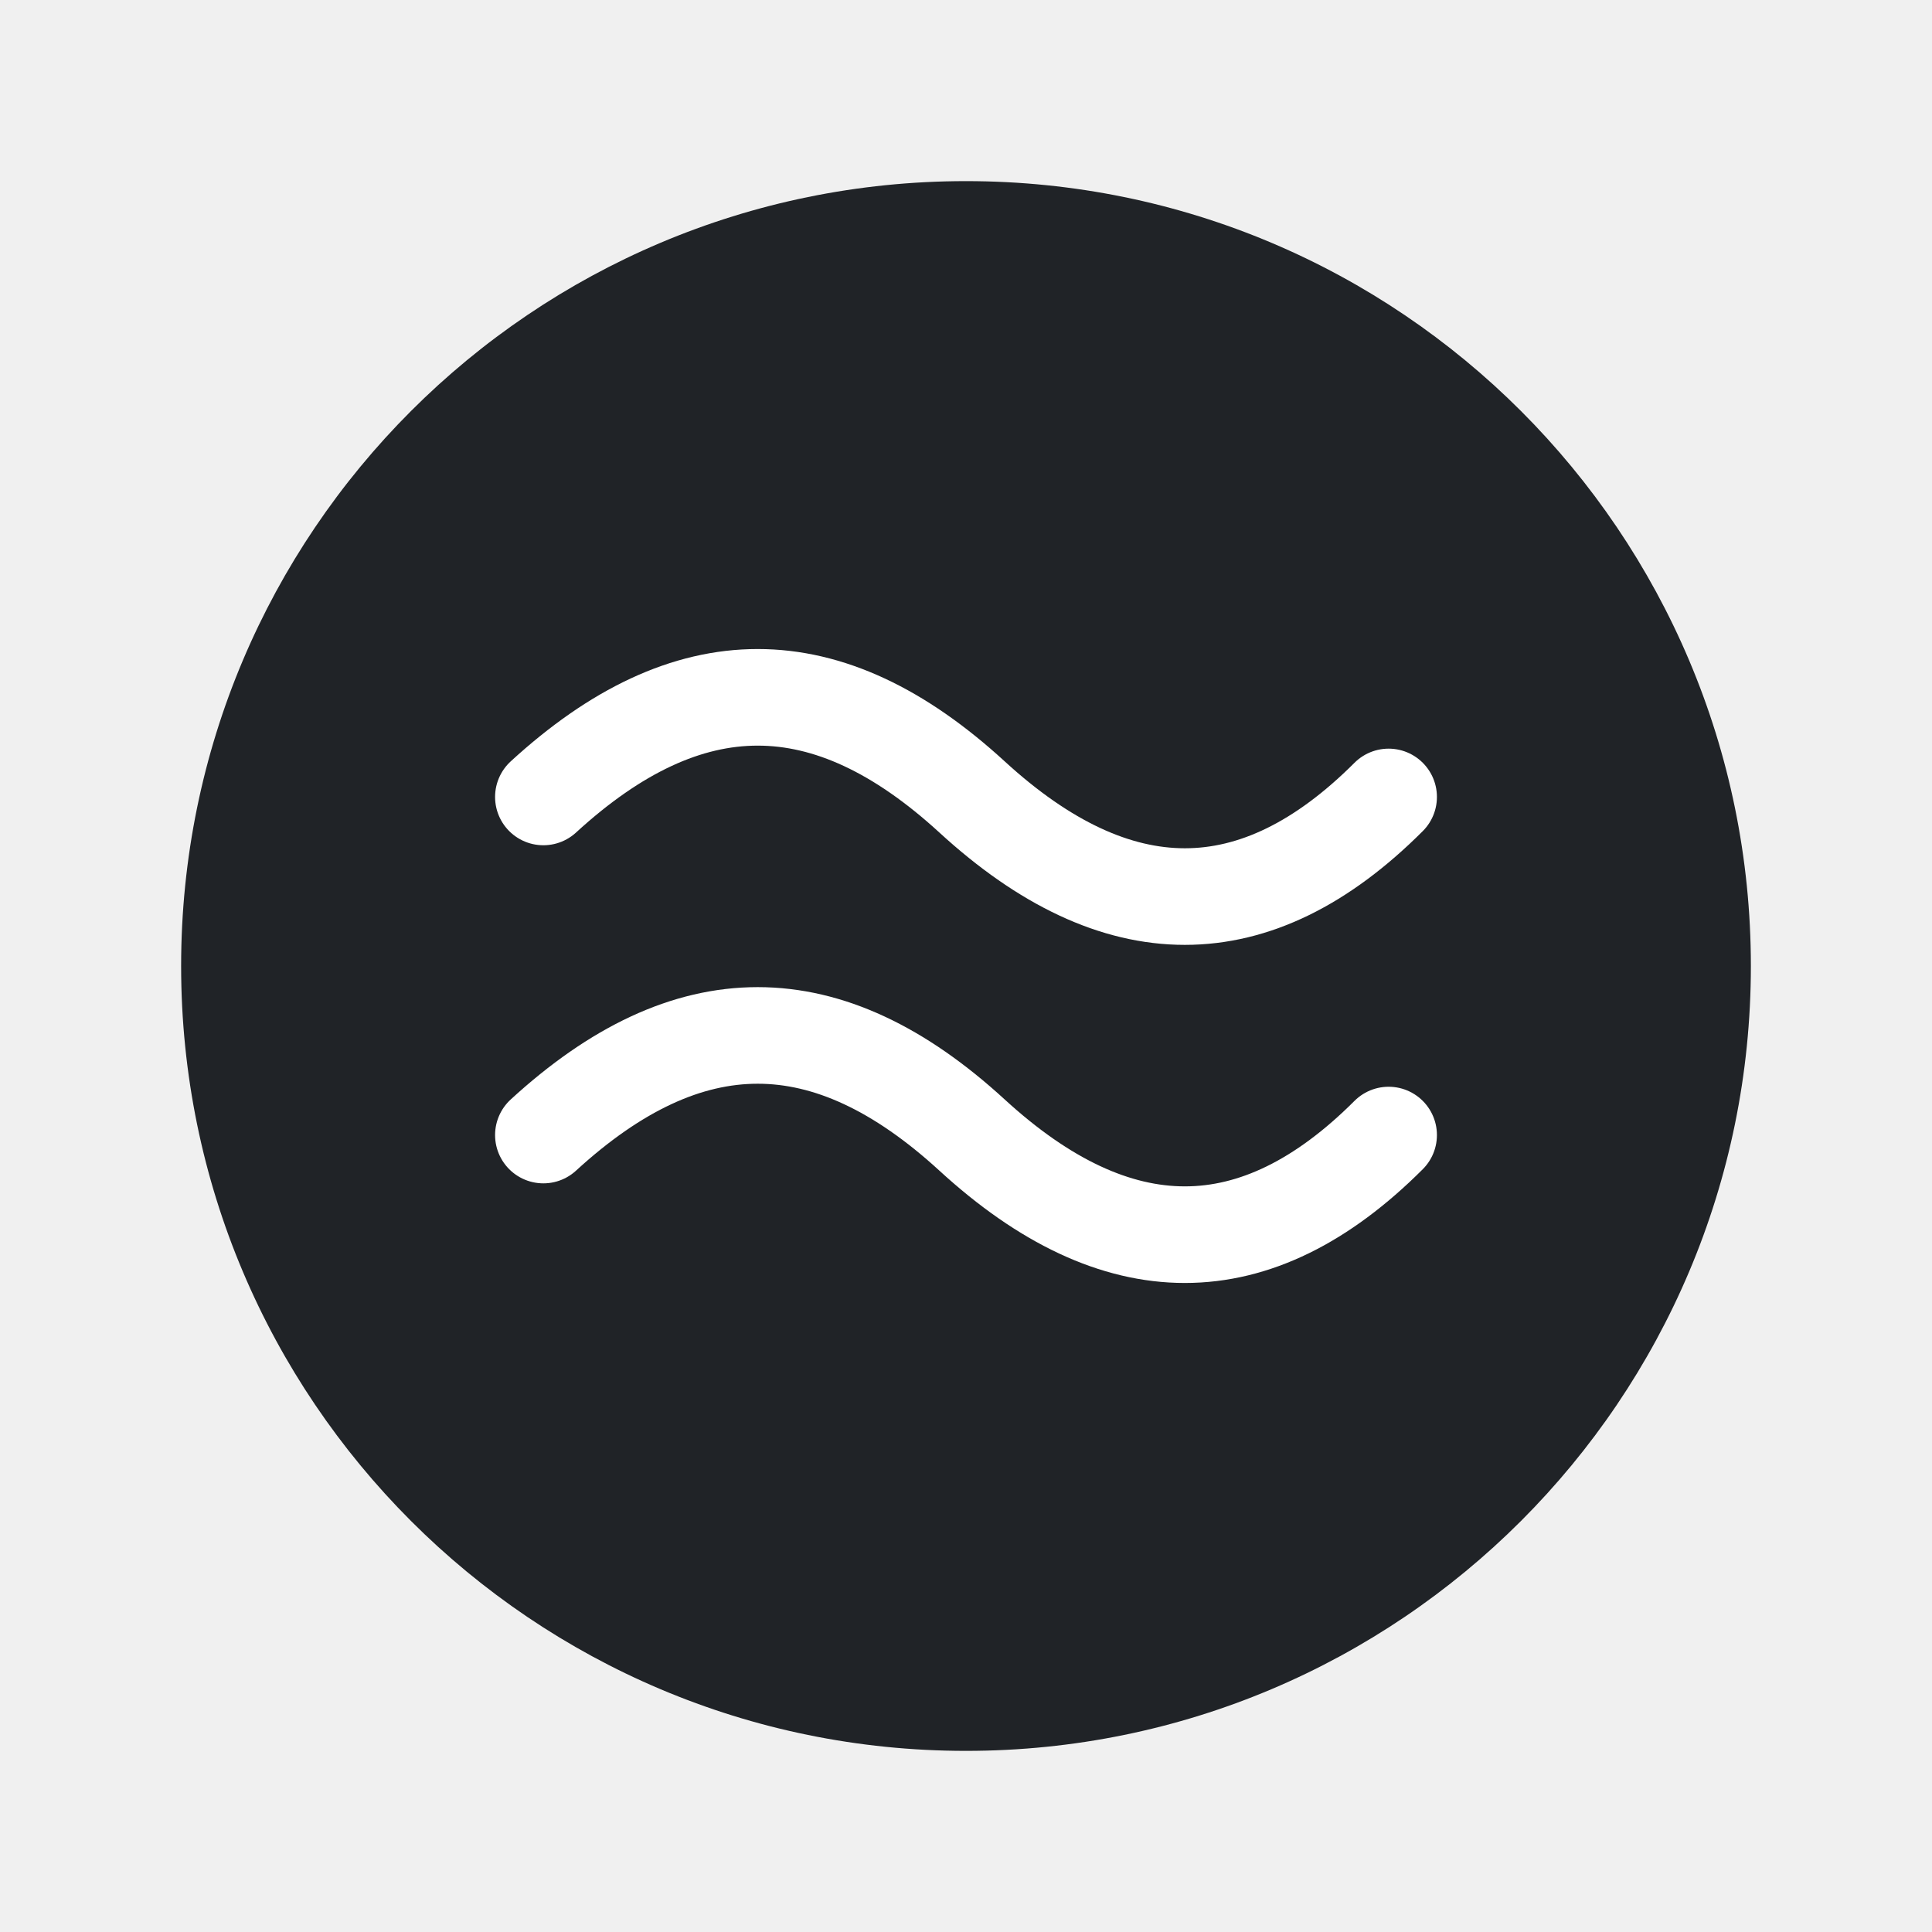
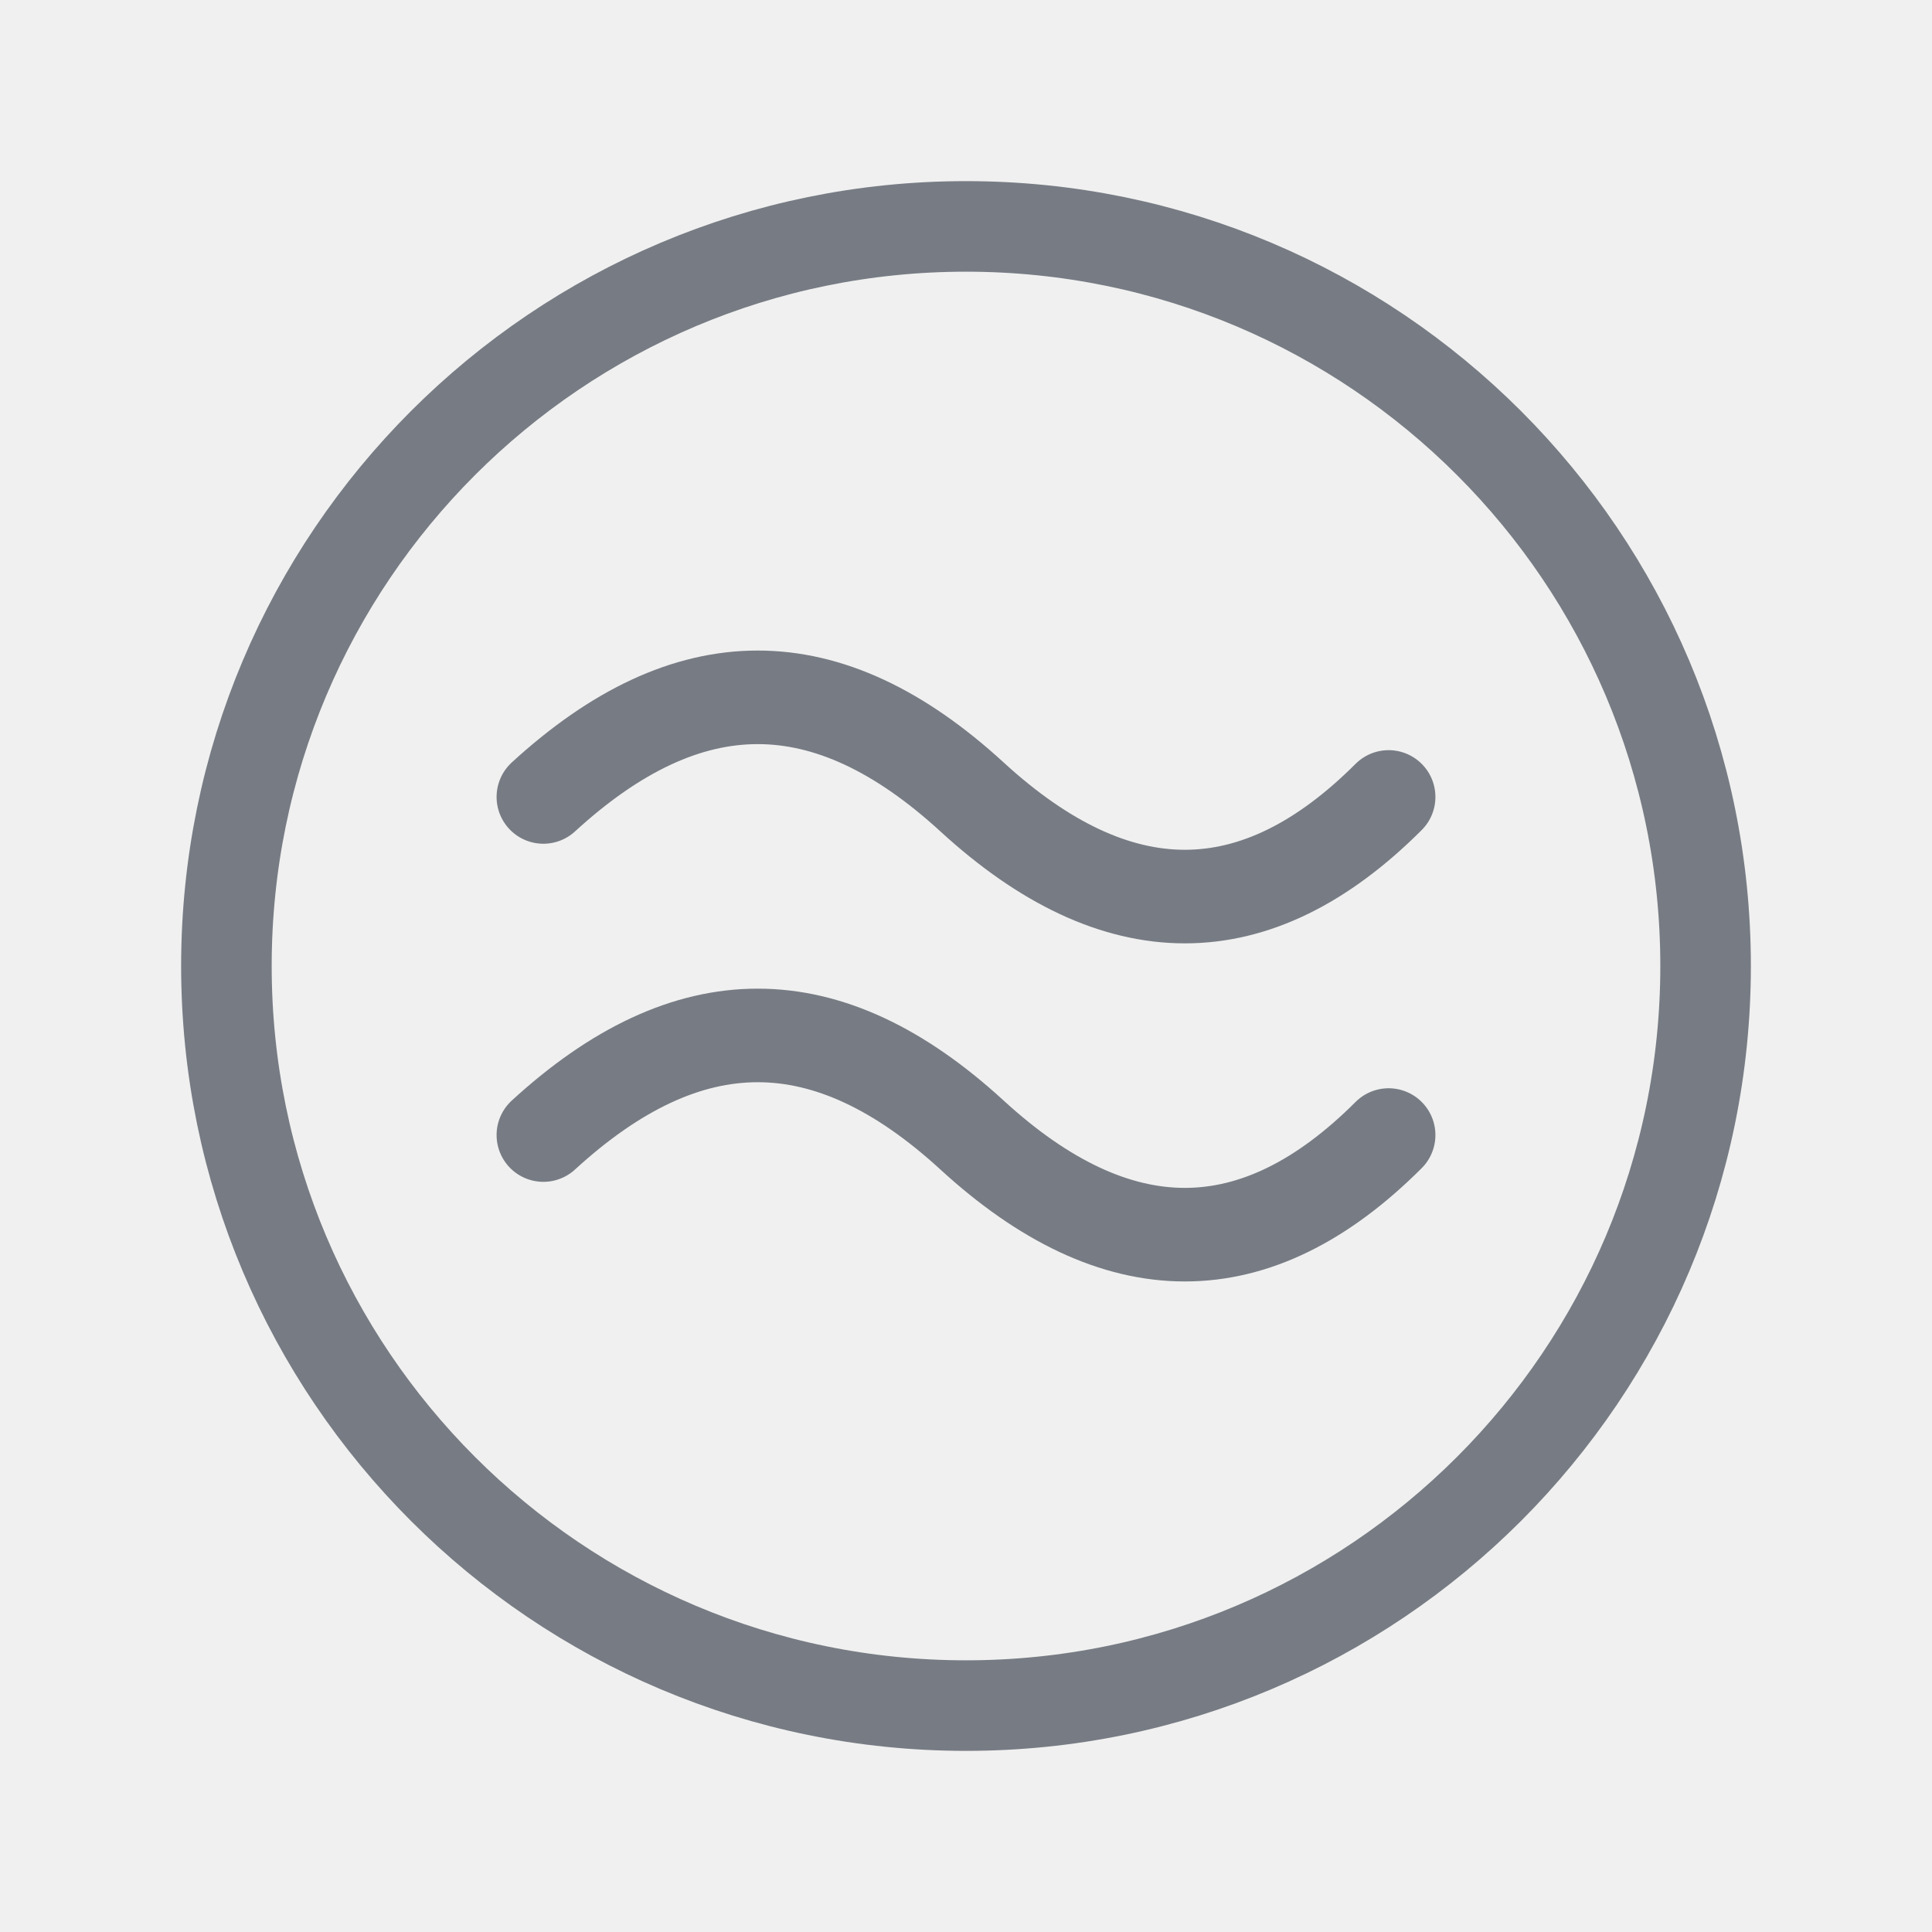
<svg xmlns="http://www.w3.org/2000/svg" viewBox="0 0 32 32">
-   <circle cx="16" cy="16" r="13" fill="#202327" />
-   <path d="M9 13.2c2.4-2.2 4.7-2.2 7.1 0s4.7 2.2 6.9 0M9 18.8c2.4-2.2 4.7-2.2 7.1 0s4.7 2.2 6.9 0" fill="none" stroke="#fff" stroke-width="1.6" stroke-linecap="round" />
+   <circle cx="16" cy="16" r="12.25" fill="none" stroke="#777c84" stroke-width="1.5" />
+   <path d="M9 13.2c2.4-2.2 4.7-2.2 7.1 0s4.7 2.2 6.9 0M9 18.8c2.4-2.2 4.7-2.2 7.1 0s4.7 2.2 6.9 0" fill="none" stroke="#777c84" stroke-width="1.55" stroke-linecap="round" />
</svg>
